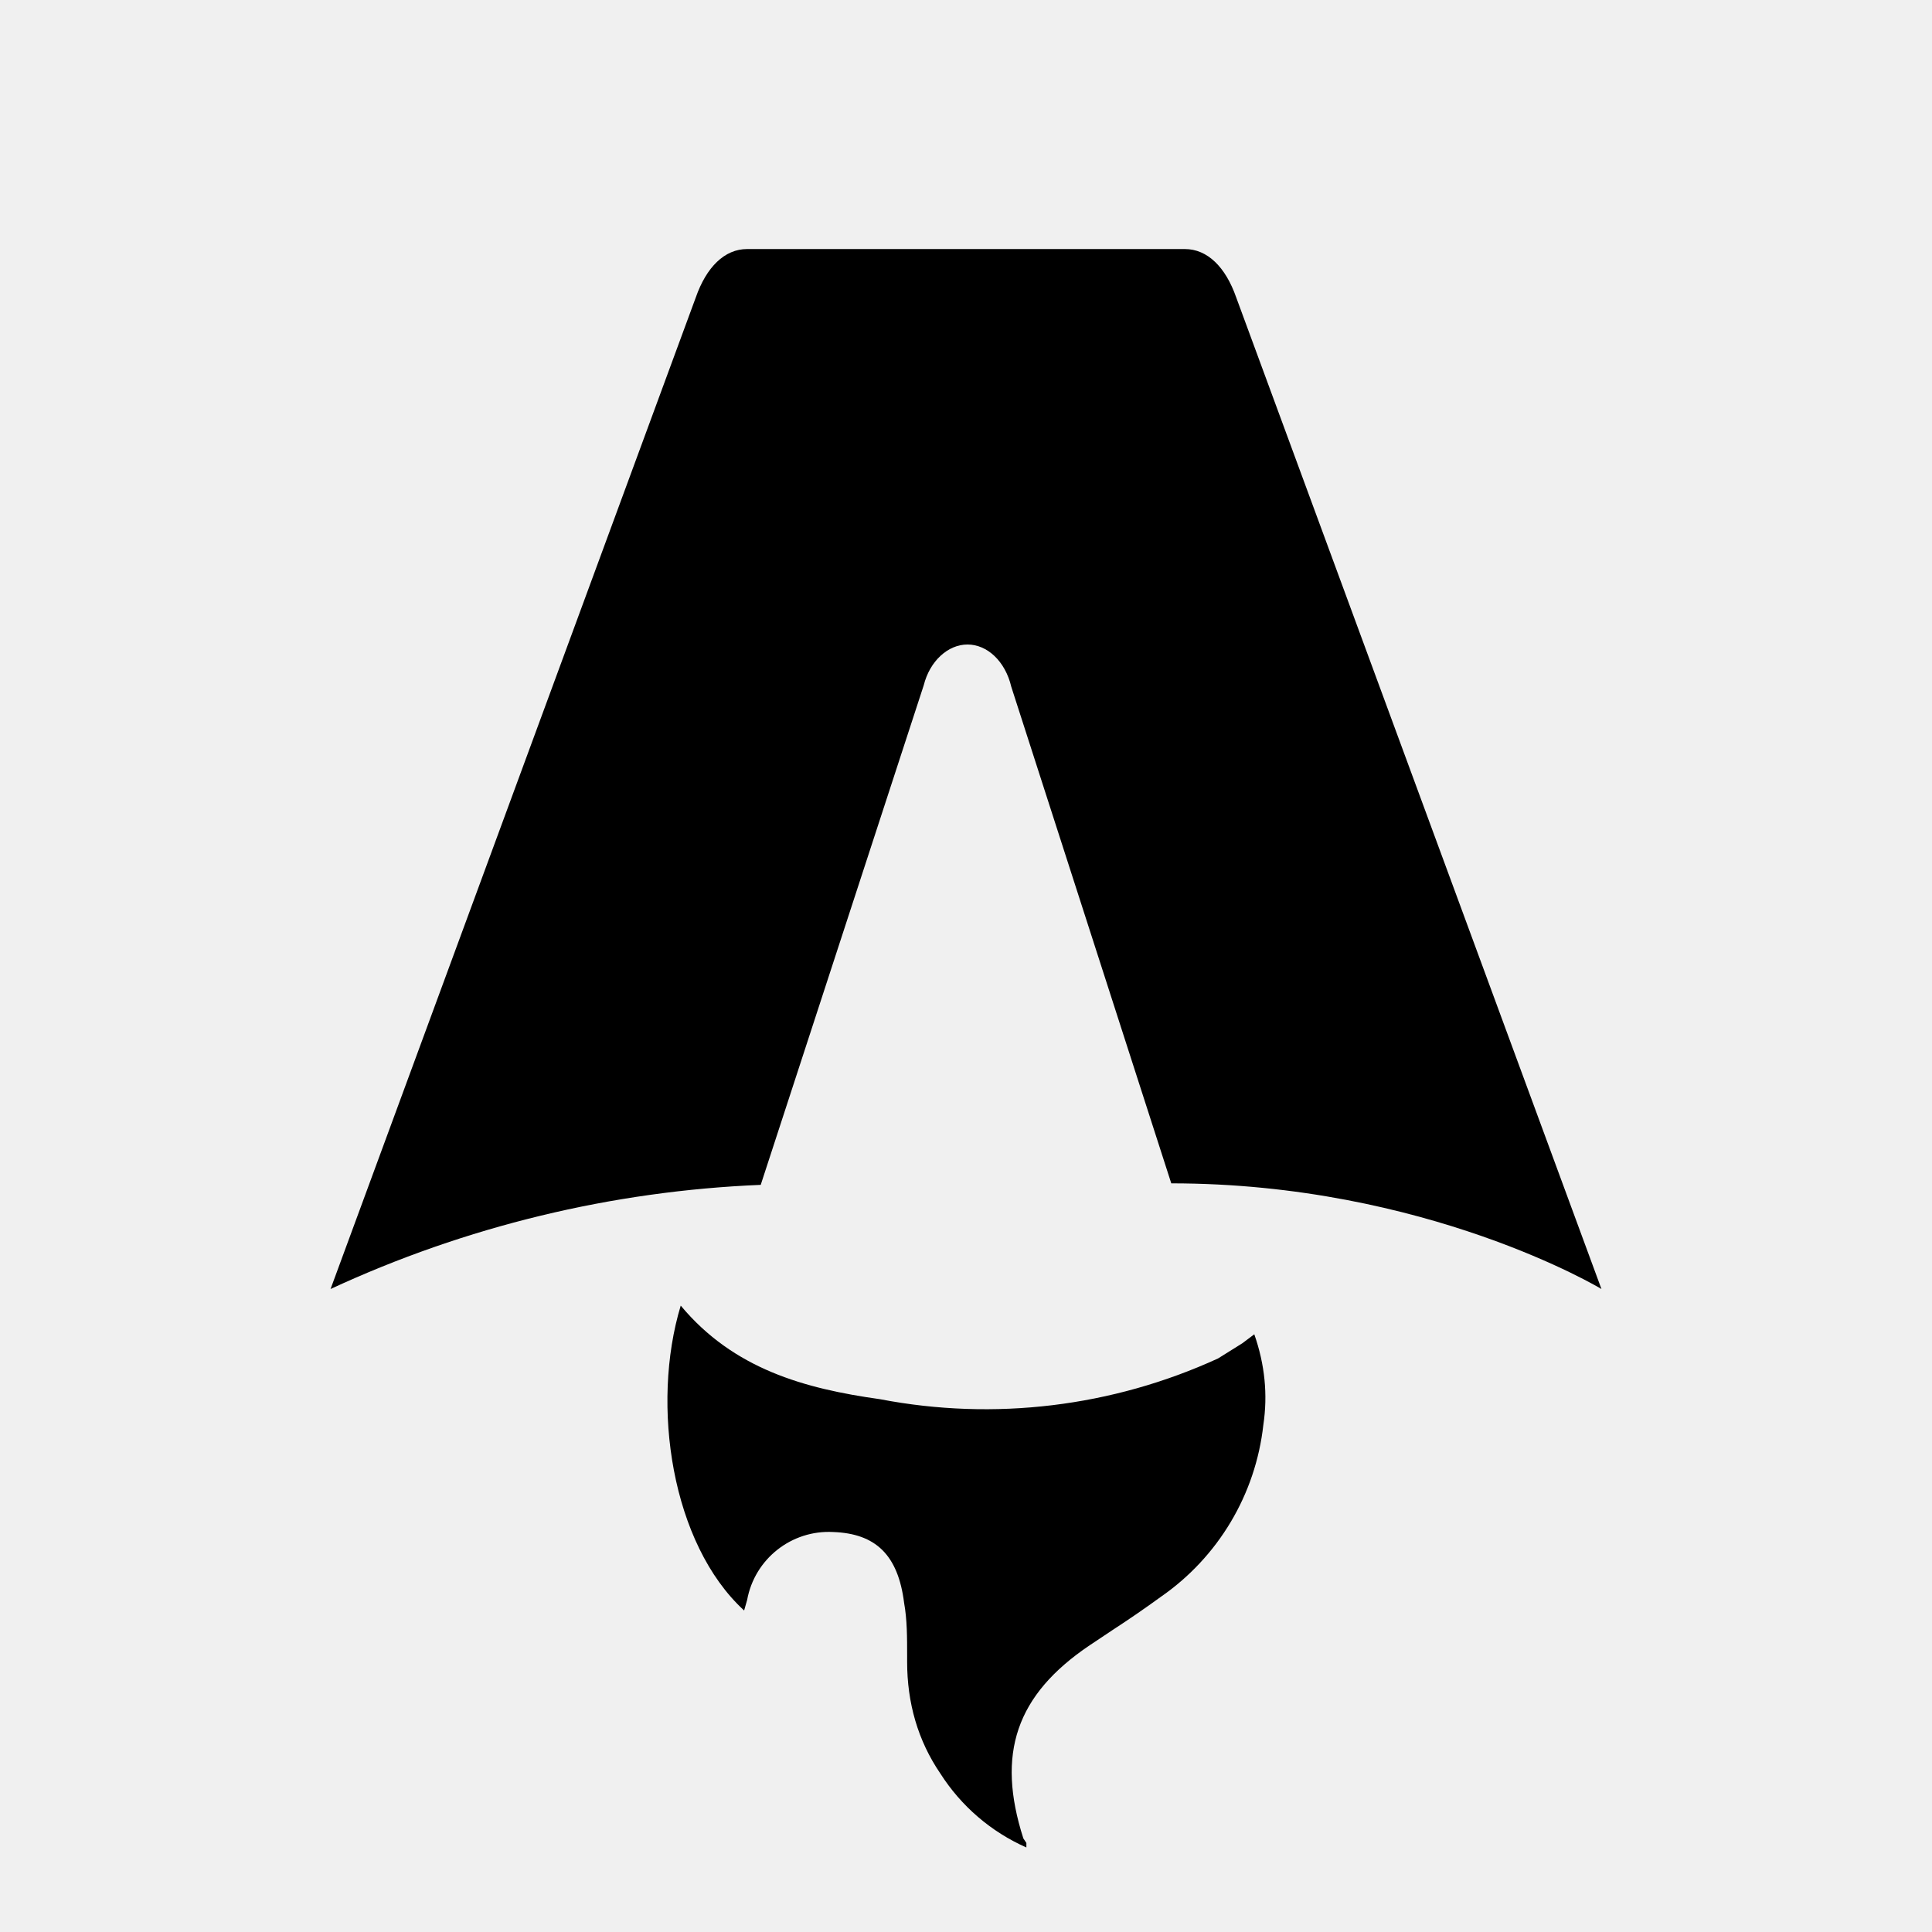
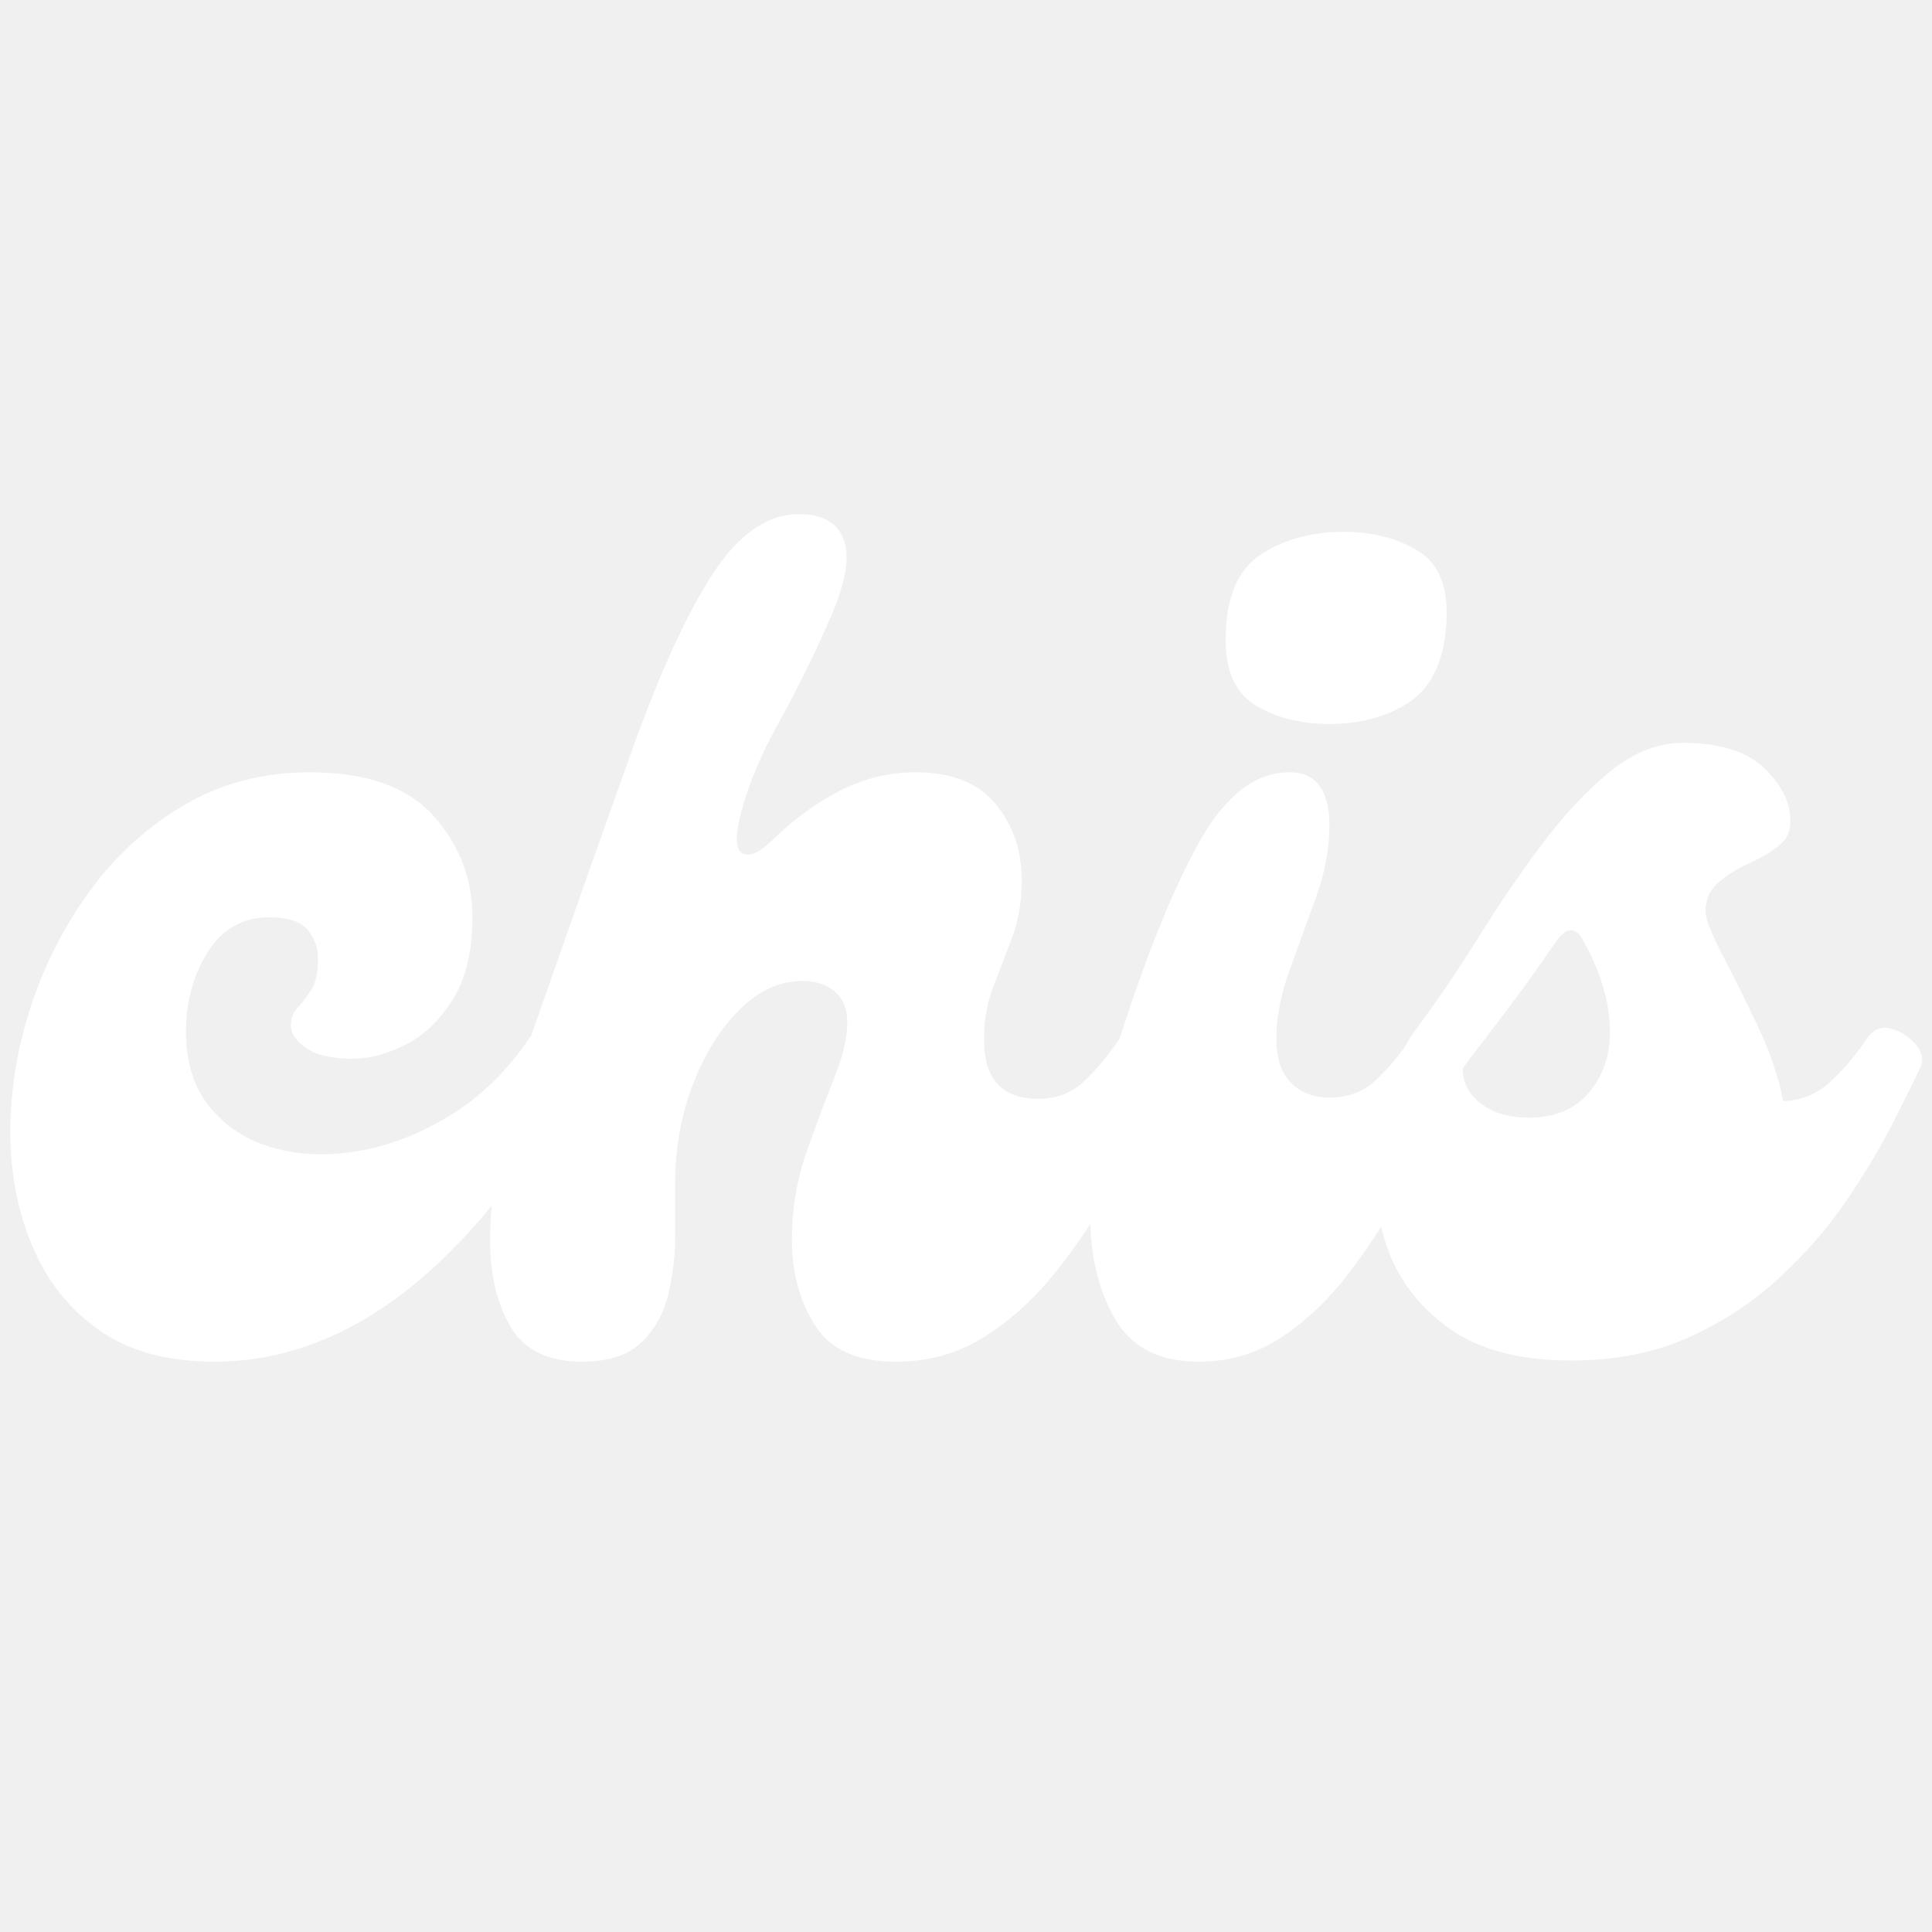
- <svg xmlns="http://www.w3.org/2000/svg" fill="none" viewBox="0 0 128 128">
-   <path d="M50.4 78.5a75.1 75.1 0 0 0-28.5 6.9l24.2-65.7c.7-2 1.9-3.2 3.4-3.2h29c1.5 0 2.7 1.2 3.4 3.2l24.2 65.7s-11.6-7-28.5-7L67 45.5c-.4-1.7-1.6-2.8-2.9-2.8-1.3 0-2.5 1.1-2.9 2.7L50.4 78.5Zm-1.1 28.2Zm-4.2-20.2c-2 6.6-.6 15.8 4.2 20.2a17.5 17.5 0 0 1 .2-.7 5.5 5.5 0 0 1 5.7-4.5c2.8.1 4.3 1.5 4.7 4.7.2 1.1.2 2.3.2 3.5v.4c0 2.7.7 5.2 2.2 7.4a13 13 0 0 0 5.7 4.9v-.3l-.2-.3c-1.8-5.6-.5-9.5 4.4-12.8l1.5-1a73 73 0 0 0 3.2-2.2 16 16 0 0 0 6.8-11.4c.3-2 .1-4-.6-6l-.8.6-1.6 1a37 37 0 0 1-22.4 2.7c-5-.7-9.7-2-13.2-6.2Z" />
-   <style>
-         path { fill: #000; }
-         @media (prefers-color-scheme: dark) {
-             path { fill: #FFF; }
-         }
-     </style>
+ <svg xmlns="http://www.w3.org/2000/svg" width="512" zoomAndPan="magnify" viewBox="0 0 384 384" height="512" preserveAspectRatio="xMidYMid meet" version="1.0">
+   <defs>
+     <g />
+   </defs>
+   <g fill="#ffffff" fill-opacity="1">
+     <g transform="translate(1.351326, 270.6442)">
+       <g>
+         <path d="M 41.234 0 C 31.859 0 24.203 -2.109 18.266 -6.328 C 12.336 -10.547 7.926 -16.129 5.031 -23.078 C 2.145 -30.023 0.703 -37.562 0.703 -45.688 C 0.703 -53.969 2.066 -62.285 4.797 -70.641 C 7.535 -78.992 11.477 -86.688 16.625 -93.719 C 21.781 -100.75 28.031 -106.41 35.375 -110.703 C 42.719 -114.992 51 -117.141 60.219 -117.141 C 71.457 -117.141 79.656 -114.25 84.812 -108.469 C 89.969 -102.695 92.547 -95.984 92.547 -88.328 C 92.547 -81.609 91.254 -76.18 88.672 -72.047 C 86.098 -67.91 82.973 -64.906 79.297 -63.031 C 75.629 -61.156 72.082 -60.219 68.656 -60.219 C 64.594 -60.219 61.547 -60.922 59.516 -62.328 C 57.484 -63.734 56.469 -65.219 56.469 -66.781 C 56.469 -68.188 56.895 -69.352 57.75 -70.281 C 58.613 -71.219 59.516 -72.391 60.453 -73.797 C 61.391 -75.203 61.859 -77.312 61.859 -80.125 C 61.859 -82.312 61.156 -84.223 59.75 -85.859 C 58.344 -87.504 55.844 -88.328 52.25 -88.328 C 46.938 -88.328 42.832 -86.02 39.938 -81.406 C 37.051 -76.801 35.609 -71.535 35.609 -65.609 C 35.609 -59.359 37.25 -54.281 40.531 -50.375 C 43.812 -46.469 48.066 -43.812 53.297 -42.406 C 58.535 -41 64.195 -40.844 70.281 -41.938 C 76.375 -43.031 82.391 -45.41 88.328 -49.078 C 94.266 -52.754 99.422 -57.797 103.797 -64.203 C 105.047 -66.078 106.688 -66.738 108.719 -66.188 C 110.75 -65.645 112.426 -64.594 113.75 -63.031 C 115.082 -61.469 115.281 -59.906 114.344 -58.344 C 104.031 -39.281 92.703 -24.789 80.359 -14.875 C 68.023 -4.957 54.984 0 41.234 0 Z M 41.234 0 " />
+       </g>
+     </g>
+   </g>
+   <g fill="#ffffff" fill-opacity="1">
+     <g transform="translate(99.75403, 270.6442)">
+       <g>
+         <path d="M 15.938 0 C 9.219 0 4.488 -2.301 1.75 -6.906 C -0.977 -11.52 -2.344 -17.258 -2.344 -24.125 C -2.344 -30.062 -1.598 -36.547 -0.109 -43.578 C 1.367 -50.609 3.281 -57.484 5.625 -64.203 C 13.594 -87.004 20.348 -106.133 25.891 -121.594 C 31.43 -137.062 36.781 -148.738 41.938 -156.625 C 47.094 -164.508 52.797 -168.453 59.047 -168.453 C 63.891 -168.453 66.895 -166.656 68.062 -163.062 C 69.238 -159.477 68.109 -153.938 64.672 -146.438 C 61.703 -139.719 58.457 -133.191 54.938 -126.859 C 51.426 -120.535 48.969 -114.645 47.562 -109.188 C 46.312 -104.344 46.426 -101.609 47.906 -100.984 C 49.395 -100.359 51.391 -101.297 53.891 -103.797 C 58.266 -108.016 62.789 -111.289 67.469 -113.625 C 72.156 -115.969 77.078 -117.141 82.234 -117.141 C 89.422 -117.141 94.734 -115.031 98.172 -110.812 C 101.609 -106.602 103.328 -101.531 103.328 -95.594 C 103.328 -91.531 102.703 -87.816 101.453 -84.453 C 100.203 -81.098 98.953 -77.82 97.703 -74.625 C 96.453 -71.426 95.828 -67.875 95.828 -63.969 C 95.828 -56.156 99.422 -52.25 106.609 -52.25 C 110.203 -52.25 113.207 -53.379 115.625 -55.641 C 118.039 -57.91 120.422 -60.766 122.766 -64.203 C 124.016 -66.078 125.656 -66.738 127.688 -66.188 C 129.719 -65.645 131.395 -64.594 132.719 -63.031 C 134.051 -61.469 134.25 -59.906 133.312 -58.344 C 131.75 -55.844 129.875 -52.207 127.688 -47.438 C 125.5 -42.676 122.883 -37.598 119.844 -32.203 C 116.801 -26.816 113.25 -21.664 109.188 -16.75 C 105.125 -11.832 100.551 -7.812 95.469 -4.688 C 90.395 -1.562 84.656 0 78.25 0 C 70.602 0 65.254 -2.422 62.203 -7.266 C 59.16 -12.109 57.641 -17.805 57.641 -24.359 C 57.641 -30.297 58.578 -35.957 60.453 -41.344 C 62.328 -46.738 64.16 -51.66 65.953 -56.109 C 67.754 -60.566 68.656 -64.359 68.656 -67.484 C 68.656 -70.129 67.832 -72.156 66.188 -73.562 C 64.551 -74.969 62.406 -75.672 59.75 -75.672 C 55.219 -75.672 51.035 -73.758 47.203 -69.938 C 43.379 -66.113 40.297 -61.156 37.953 -55.062 C 35.609 -48.969 34.438 -42.406 34.438 -35.375 L 34.438 -24.828 C 34.438 -20.93 33.969 -17.066 33.031 -13.234 C 32.094 -9.41 30.297 -6.25 27.641 -3.75 C 24.984 -1.25 21.082 0 15.938 0 Z M 15.938 0 " />
+       </g>
+     </g>
+   </g>
+   <g fill="#ffffff" fill-opacity="1">
+     <g transform="translate(217.1344, 270.6442)">
+       <g>
+         <path d="M 47.094 -126.75 C 41.469 -126.75 36.625 -127.957 32.562 -130.375 C 28.5 -132.801 26.469 -137.141 26.469 -143.391 C 26.469 -151.672 28.77 -157.332 33.375 -160.375 C 37.988 -163.414 43.5 -164.938 49.906 -164.938 C 55.844 -164.938 60.879 -163.609 65.016 -160.953 C 69.148 -158.305 70.906 -153.312 70.281 -145.969 C 69.664 -138.781 67.172 -133.781 62.797 -130.969 C 58.422 -128.156 53.188 -126.75 47.094 -126.75 Z M 21.094 0 C 13.281 0 7.734 -2.848 4.453 -8.547 C 1.172 -14.254 -0.469 -21.164 -0.469 -29.281 C -0.469 -34.75 0.078 -40.531 1.172 -46.625 C 2.266 -52.719 3.672 -58.578 5.391 -64.203 C 10.859 -81.223 16.164 -94.301 21.312 -103.438 C 26.469 -112.57 32.406 -117.141 39.125 -117.141 C 44.438 -117.141 47.094 -113.629 47.094 -106.609 C 47.094 -101.922 46.191 -97.113 44.391 -92.188 C 42.598 -87.27 40.844 -82.426 39.125 -77.656 C 37.406 -72.895 36.547 -68.41 36.547 -64.203 C 36.547 -60.297 37.52 -57.363 39.469 -55.406 C 41.426 -53.457 43.969 -52.484 47.094 -52.484 C 50.688 -52.484 53.691 -53.578 56.109 -55.766 C 58.535 -57.953 60.922 -60.766 63.266 -64.203 C 64.516 -66.078 66.113 -66.781 68.062 -66.312 C 70.008 -65.844 71.645 -64.785 72.969 -63.141 C 74.301 -61.504 74.578 -59.984 73.797 -58.578 C 72.234 -56.078 70.398 -52.484 68.297 -47.797 C 66.191 -43.109 63.656 -38.031 60.688 -32.562 C 57.719 -27.094 54.316 -21.898 50.484 -16.984 C 46.66 -12.066 42.328 -8.004 37.484 -4.797 C 32.641 -1.598 27.176 0 21.094 0 Z M 21.094 0 " />
+       </g>
+     </g>
+   </g>
+   <g fill="#ffffff" fill-opacity="1">
+     <g transform="translate(274.7702, 270.6442)">
+       <g>
+         <path d="M 96.297 -64.203 C 97.547 -66.078 99.145 -66.738 101.094 -66.188 C 103.051 -65.645 104.691 -64.594 106.016 -63.031 C 107.348 -61.469 107.625 -59.906 106.844 -58.344 C 105.594 -55.688 103.754 -51.973 101.328 -47.203 C 98.91 -42.441 95.863 -37.363 92.188 -31.969 C 88.52 -26.582 84.066 -21.469 78.828 -16.625 C 73.598 -11.789 67.586 -7.848 60.797 -4.797 C 54.004 -1.754 46.234 -0.234 37.484 -0.234 C 27.18 -0.234 19.02 -2.422 13 -6.797 C 6.988 -11.172 2.891 -16.711 0.703 -23.422 C -1.484 -30.141 -2.109 -37.172 -1.172 -44.516 C -0.234 -51.859 1.953 -58.422 5.391 -64.203 L 6.328 -65.609 C 10.547 -71.223 14.723 -77.348 18.859 -83.984 C 22.992 -90.629 27.25 -96.879 31.625 -102.734 C 36 -108.598 40.531 -113.441 45.219 -117.266 C 49.906 -121.086 54.75 -123 59.75 -123 C 67.082 -123 72.504 -121.281 76.016 -117.844 C 79.535 -114.414 81.219 -110.828 81.062 -107.078 C 81.062 -105.203 80.238 -103.641 78.594 -102.391 C 76.957 -101.141 75.008 -100.004 72.75 -98.984 C 70.488 -97.973 68.5 -96.723 66.781 -95.234 C 65.062 -93.754 64.203 -91.844 64.203 -89.5 C 64.203 -88.094 65.289 -85.281 67.469 -81.062 C 69.656 -76.844 72 -72.117 74.5 -66.891 C 77 -61.66 78.719 -56.625 79.656 -51.781 C 83.25 -51.938 86.332 -53.188 88.906 -55.531 C 91.488 -57.875 93.953 -60.766 96.297 -64.203 Z M 29.047 -48.5 C 34.203 -48.5 38.188 -50.141 41 -53.422 C 43.812 -56.703 45.219 -60.766 45.219 -65.609 C 45.219 -68.422 44.785 -71.305 43.922 -74.266 C 43.066 -77.234 41.781 -80.281 40.062 -83.406 C 38.5 -86.531 36.625 -86.531 34.438 -83.406 C 31.469 -79.031 28.305 -74.617 24.953 -70.172 C 21.598 -65.723 18.594 -61.781 15.938 -58.344 C 15.938 -55.531 17.145 -53.188 19.562 -51.312 C 21.988 -49.438 25.148 -48.5 29.047 -48.5 Z M 29.047 -48.5 " />
+       </g>
+     </g>
+   </g>
</svg>
